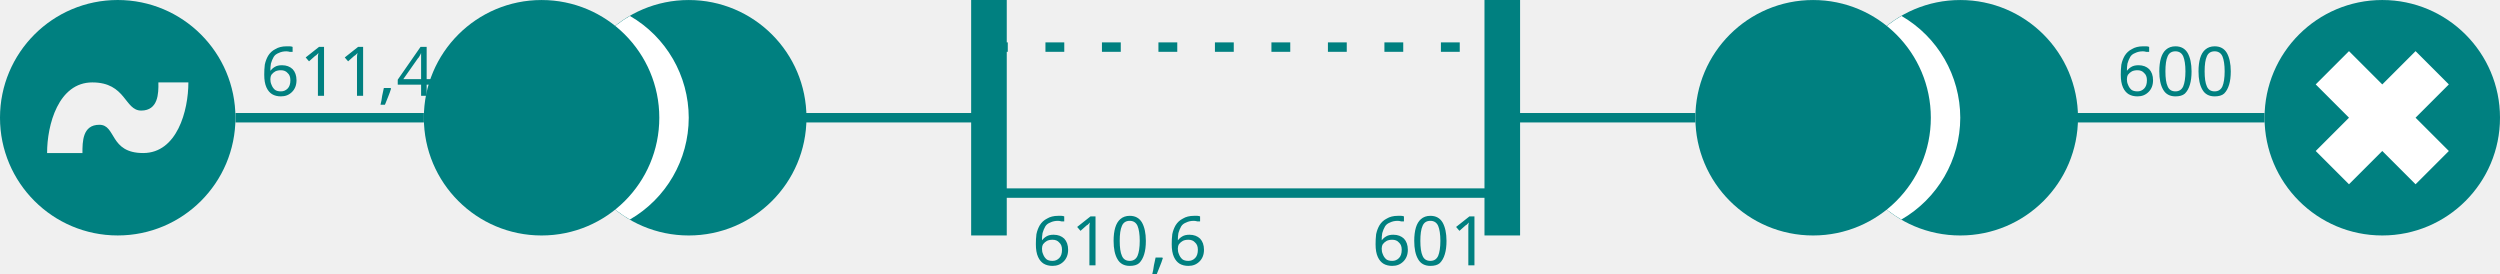
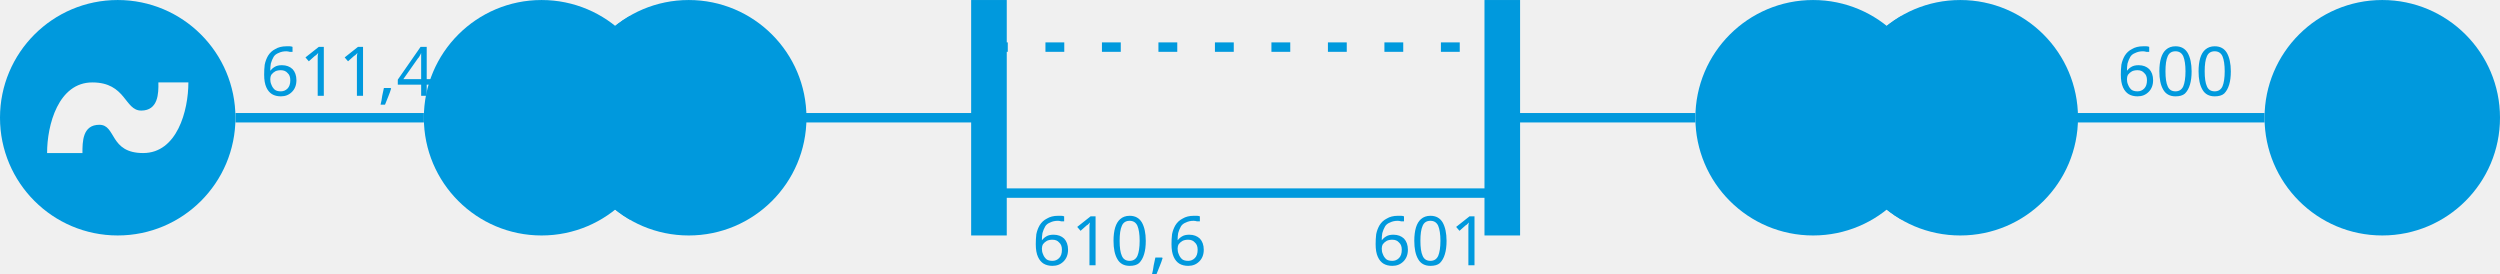
- <svg xmlns="http://www.w3.org/2000/svg" width="70.228mm" height="7.687mm" viewBox="0 0 70.228 7.687" version="1.1" id="svg8">
-   <defs id="defs2">
-     <marker style="overflow:visible" id="marker1701" refX="0" refY="0" orient="auto">
-       <path transform="matrix(-0.2,0,0,-0.2,-1.2,0)" style="fill:#008080;fill-opacity:1;fill-rule:evenodd;stroke:#008080;stroke-width:1pt;stroke-opacity:1" d="M 0,0 5,-5 -12.5,0 5,5 Z" id="path1699" />
-     </marker>
-     <marker orient="auto" refY="0" refX="0" id="TriangleOutL" style="overflow:visible">
-       <path id="path1232" d="M 5.77,0 -2.88,5 V -5 Z" style="fill:#ffffff;fill-opacity:1;fill-rule:evenodd;stroke:#008080;stroke-width:1pt;stroke-opacity:1" transform="scale(0.8)" />
-     </marker>
-     <marker orient="auto" refY="0" refX="0" id="Arrow2Mend" style="overflow:visible">
-       <path id="path1117" style="fill:#ffffff;fill-opacity:1;fill-rule:evenodd;stroke:#008080;stroke-width:0.625;stroke-linejoin:round;stroke-opacity:1" d="M 8.719,4.034 -2.207,0.016 8.719,-4.002 c -1.745,2.372 -1.735,5.617 -6e-7,8.035 z" transform="scale(-0.6)" />
-     </marker>
-     <marker orient="auto" refY="0" refX="0" id="marker1353" style="overflow:visible">
-       <path id="path1093" d="M 0,0 5,-5 -12.5,0 5,5 Z" style="fill:#ffffff;fill-opacity:1;fill-rule:evenodd;stroke:#008080;stroke-width:1pt;stroke-opacity:1" transform="matrix(-0.8,0,0,-0.8,-10,0)" />
-     </marker>
-     <marker orient="auto" refY="0" refX="0" id="Arrow1Lend" style="overflow:visible">
-       <path id="path5229" d="M 0,0 5,-5 -12.5,0 5,5 Z" style="fill:#000000;fill-opacity:1;fill-rule:evenodd;stroke:#000000;stroke-width:1pt;stroke-opacity:1" transform="matrix(-0.8,0,0,-0.8,-10,0)" />
-     </marker>
-   </defs>
-   <g id="layer1" transform="translate(-8.202072,-21.95285)">
-     <g id="g1587" transform="translate(4.398689,-86.18249)">
-       <circle style="fill:#008080;fill-opacity:1;stroke-width:0.342" r="3.307" cy="23.151" cx="-111.443" id="circle1581" transform="rotate(-90)" />
-       <path id="path1583" d="m 21.499,108.583 a 3.307,3.307 0 0 0 -1.655,2.86 3.307,3.307 0 0 0 1.652,2.86 3.307,3.307 0 0 0 1.655,-2.86 3.307,3.307 0 0 0 -1.652,-2.86 z" style="fill:#ffffff;fill-opacity:1;stroke-width:0.342" />
-       <circle transform="rotate(-90)" id="circle1585" cx="-111.443" cy="19.017" r="3.307" style="fill:#008080;fill-opacity:1;stroke-width:0.342" />
+ <svg xmlns="http://www.w3.org/2000/svg" width="70.228mm" height="7.687mm" viewBox="0 0 70.228 7.687" version="1.1" id="svg756">
+   <defs id="defs750" />
+   <g id="layer1" transform="translate(355.6379,74.9925)">
+     <g transform="translate(-386.065,-118.8681)" id="g711">
+       <g style="fill:#0099dd;fill-opacity:1" id="g4708" transform="translate(26.6237,-64.25982)">
+         <circle style="fill:#0099dd;fill-opacity:1;stroke-width:0.342" r="3.307" cy="23.151" cx="-111.443" id="circle4702" transform="rotate(-90)" />
+         <path id="path4704" d="m 21.499,108.583 a 3.307,3.307 0 0 0 -1.655,2.86 3.307,3.307 0 0 0 1.652,2.86 3.307,3.307 0 0 0 1.655,-2.86 3.307,3.307 0 0 0 -1.652,-2.86 z" style="fill:#0099dd;fill-opacity:1;stroke-width:0.342" />
+         <circle transform="rotate(-90)" id="circle4706" cx="-111.443" cy="19.017" r="3.307" style="fill:#0099dd;fill-opacity:1;stroke-width:0.342" />
+       </g>
+       <g style="fill:#0099dd;fill-opacity:1" id="g4716" transform="translate(62.34245,-64.25982)">
+         <circle style="fill:#0099dd;fill-opacity:1;stroke-width:0.342" r="3.307" cy="23.151" cx="-111.443" id="circle4710" transform="rotate(-90)" />
+         <path id="path4712" d="m 21.499,108.583 a 3.307,3.307 0 0 0 -1.655,2.86 3.307,3.307 0 0 0 1.652,2.86 3.307,3.307 0 0 0 1.655,-2.86 3.307,3.307 0 0 0 -1.652,-2.86 z" style="fill:#0099dd;fill-opacity:1;stroke-width:0.342" />
+         <circle transform="rotate(-90)" id="circle4714" cx="-111.443" cy="19.017" r="3.307" style="fill:#0099dd;fill-opacity:1;stroke-width:0.342" />
+       </g>
+       <path style="fill:#0099dd;fill-opacity:1;stroke-width:0.342" d="m 33.734,43.876 a 3.307,3.307 0 0 0 -3.307,3.307 3.307,3.307 0 0 0 3.307,3.307 3.307,3.307 0 0 0 3.307,-3.307 3.307,3.307 0 0 0 -3.307,-3.307 z m -0.714,2.315 c 0.952,0 0.903,0.794 1.376,0.791 0.472,-0.003 0.488,-0.474 0.48,-0.791 0.173,0 0.525,1.7e-5 0.843,0 0,0.794 -0.318,1.984 -1.27,1.984 -0.952,0 -0.754,-0.794 -1.23,-0.794 -0.476,0 -0.476,0.476 -0.476,0.794 H 31.75 c -0.001,-0.794 0.318,-1.984 1.27,-1.984 z" id="path4718" />
+       <g style="fill:#0099dd;fill-opacity:1" id="g5052">
+         <circle id="circle4720" cx="97.348" cy="47.183" r="3.307" style="fill:#0099dd;fill-opacity:1;stroke-width:0.342" />
+         <path id="path4722" d="m 96.413,45.312 -0.935,0.935 0.935,0.935 -0.935,0.935 0.935,0.935 0.935,-0.935 0.935,0.935 0.935,-0.935 -0.935,-0.935 0.935,-0.935 -0.935,-0.935 -0.935,0.935 z" style="opacity:1;vector-effect:none;fill:#0099dd;fill-opacity:1;stroke:none;stroke-width:0.159;stroke-linecap:butt;stroke-linejoin:miter;stroke-miterlimit:4;stroke-dasharray:none;stroke-dashoffset:0;stroke-opacity:1" />
+       </g>
+       <path id="path4726" d="m 37.042,47.183 h 5.292" style="fill:#000000;fill-opacity:0;stroke:#0099dd;stroke-width:0.265px;stroke-linecap:butt;stroke-linejoin:miter;stroke-opacity:1" />
+       <path style="fill:#0099dd;fill-opacity:1;stroke:#0099dd;stroke-width:0.265px;stroke-linecap:butt;stroke-linejoin:miter;stroke-opacity:1" d="M 88.749,47.183 H 94.041" id="path4728" />
+       <path style="fill:#000000;fill-opacity:0;stroke:#0099dd;stroke-width:0.265px;stroke-linecap:butt;stroke-linejoin:miter;stroke-opacity:1" d="m 52.917,47.183 h 5.292" id="path4730" />
+       <path id="path4732" d="M 58.208,50.49 V 43.876" style="fill:#0099dd;fill-opacity:1;stroke:#0099dd;stroke-width:1;stroke-linecap:butt;stroke-linejoin:miter;stroke-miterlimit:4;stroke-dasharray:none;stroke-opacity:1" />
+       <path id="path4734" d="M 78.052,47.183 H 72.76" style="fill:#0099dd;fill-opacity:1;stroke:#0099dd;stroke-width:0.265px;stroke-linecap:butt;stroke-linejoin:miter;stroke-opacity:1" />
+       <path style="fill:#0099dd;fill-opacity:1;stroke:#0099dd;stroke-width:1;stroke-linecap:butt;stroke-linejoin:miter;stroke-miterlimit:4;stroke-dasharray:none;stroke-opacity:1" d="M 72.628,50.49 V 43.876" id="path4736" />
+       <path id="path4738" d="M 58.208,45.199 H 72.496" style="fill:#0099dd;fill-opacity:1;stroke:#0099dd;stroke-width:0.265;stroke-linecap:butt;stroke-linejoin:miter;stroke-miterlimit:4;stroke-dasharray:0.529, 1.058;stroke-dashoffset:0;stroke-opacity:1" />
+       <path style="fill:#0099dd;fill-opacity:1;stroke:#0099dd;stroke-width:0.265px;stroke-linecap:butt;stroke-linejoin:miter;stroke-opacity:1" d="M 58.208,49.3 H 72.496" id="path4740" />
+       <text xml:space="preserve" style="font-style:normal;font-weight:normal;font-size:1.923px;line-height:1.25;font-family:sans-serif;letter-spacing:0px;word-spacing:0px;fill:#0099dd;fill-opacity:1;stroke:none;stroke-width:0.048" x="37.739" y="46.568" id="text4744">
+         <tspan id="tspan4742" x="37.739" y="46.568" style="font-style:normal;font-variant:normal;font-weight:300;font-stretch:normal;font-family:'Segoe UI';-inkscape-font-specification:'Segoe UI Light';fill:#0099dd;fill-opacity:1;stroke-width:0.048">611,4</tspan>
+       </text>
+       <text xml:space="preserve" style="font-style:normal;font-weight:normal;font-size:1.923px;line-height:1.25;font-family:sans-serif;letter-spacing:0px;word-spacing:0px;fill:#0099dd;fill-opacity:1;stroke:none;stroke-width:0.048" x="59.416" y="51.33" id="text4752">
+         <tspan id="tspan4750" x="59.416" y="51.33" style="font-style:normal;font-variant:normal;font-weight:300;font-stretch:normal;font-family:'Segoe UI';-inkscape-font-specification:'Segoe UI Light';fill:#0099dd;fill-opacity:1;stroke-width:0.048">610,6</tspan>
+       </text>
+       <text id="text4760" y="51.33" x="68.96" style="font-style:normal;font-weight:normal;font-size:1.923px;line-height:1.25;font-family:sans-serif;letter-spacing:0px;word-spacing:0px;fill:#0099dd;fill-opacity:1;stroke:none;stroke-width:0.048" xml:space="preserve">
+         <tspan style="font-style:normal;font-variant:normal;font-weight:300;font-stretch:normal;font-family:'Segoe UI';-inkscape-font-specification:'Segoe UI Light';fill:#0099dd;fill-opacity:1;stroke-width:0.048" y="51.33" x="68.96" id="tspan4758">601</tspan>
+       </text>
+       <text id="text4764" y="46.568" x="89.894" style="font-style:normal;font-weight:normal;font-size:1.923px;line-height:1.25;font-family:sans-serif;letter-spacing:0px;word-spacing:0px;fill:#0099dd;fill-opacity:1;stroke:none;stroke-width:0.048" xml:space="preserve">
+         <tspan style="font-style:normal;font-variant:normal;font-weight:300;font-stretch:normal;font-family:'Segoe UI';-inkscape-font-specification:'Segoe UI Light';fill:#0099dd;fill-opacity:1;stroke-width:0.048" y="46.568" x="89.894" id="tspan4762">600</tspan>
+       </text>
    </g>
-     <g id="g1595" transform="translate(40.11744,-86.18249)">
-       <circle style="fill:#008080;fill-opacity:1;stroke-width:0.342" r="3.307" cy="23.151" cx="-111.443" id="circle1589" transform="rotate(-90)" />
-       <path id="path1591" d="m 21.499,108.583 a 3.307,3.307 0 0 0 -1.655,2.86 3.307,3.307 0 0 0 1.652,2.86 3.307,3.307 0 0 0 1.655,-2.86 3.307,3.307 0 0 0 -1.652,-2.86 z" style="fill:#ffffff;fill-opacity:1;stroke-width:0.342" />
-       <circle transform="rotate(-90)" id="circle1593" cx="-111.443" cy="19.017" r="3.307" style="fill:#008080;fill-opacity:1;stroke-width:0.342" />
-     </g>
-     <path style="fill:#008080;stroke-width:0.342" d="m 11.509,21.953 a 3.307,3.307 0 0 0 -3.307,3.307 3.307,3.307 0 0 0 3.307,3.307 3.307,3.307 0 0 0 3.307,-3.307 3.307,3.307 0 0 0 -3.307,-3.307 z m -0.714,2.315 c 0.952,0 0.903,0.794 1.376,0.791 0.472,-0.003 0.488,-0.474 0.48,-0.791 0.173,0 0.525,2e-5 0.843,0 0,0.794 -0.318,1.984 -1.27,1.984 -0.952,0 -0.754,-0.794 -1.23,-0.794 -0.476,0 -0.476,0.476 -0.476,0.794 H 9.525 c -0.001,-0.794 0.318,-1.984 1.27,-1.984 z" id="path1597" />
-     <g id="g1603" transform="translate(-22.22501,-21.92266)">
-       <circle id="circle1599" cx="97.348" cy="47.183" r="3.307" style="fill:#008080;fill-opacity:1;stroke-width:0.342" />
-       <path id="path1601" d="m 96.413,45.312 -0.935,0.935 0.935,0.935 -0.935,0.935 0.935,0.935 0.935,-0.935 0.935,0.935 0.935,-0.935 -0.935,-0.935 0.935,-0.935 -0.935,-0.935 -0.935,0.935 z" style="opacity:1;vector-effect:none;fill:#ffffff;fill-opacity:1;stroke:none;stroke-width:0.159;stroke-linecap:butt;stroke-linejoin:miter;stroke-miterlimit:4;stroke-dasharray:none;stroke-dashoffset:0;stroke-opacity:1" />
-     </g>
-     <path id="path1605" d="m 14.817,25.26 h 5.292" style="fill:none;stroke:#008080;stroke-width:0.265px;stroke-linecap:butt;stroke-linejoin:miter;stroke-opacity:1" />
-     <path style="fill:none;stroke:#008080;stroke-width:0.265px;stroke-linecap:butt;stroke-linejoin:miter;stroke-opacity:1" d="m 66.524,25.26 h 5.292" id="path1607" />
-     <path style="fill:none;stroke:#008080;stroke-width:0.265px;stroke-linecap:butt;stroke-linejoin:miter;stroke-opacity:1" d="m 30.692,25.26 h 5.292" id="path1609" />
-     <path id="path1611" d="M 35.983,28.567 V 21.953" style="fill:none;stroke:#008080;stroke-width:1;stroke-linecap:butt;stroke-linejoin:miter;stroke-miterlimit:4;stroke-dasharray:none;stroke-opacity:1" />
-     <path id="path1613" d="M 55.827,25.26 H 50.535" style="fill:none;stroke:#008080;stroke-width:0.265px;stroke-linecap:butt;stroke-linejoin:miter;stroke-opacity:1" />
-     <path style="fill:none;stroke:#008080;stroke-width:1;stroke-linecap:butt;stroke-linejoin:miter;stroke-miterlimit:4;stroke-dasharray:none;stroke-opacity:1" d="M 50.403,28.567 V 21.953" id="path1615" />
-     <path id="path1617" d="M 35.983,23.276 H 50.271" style="fill:none;stroke:#008080;stroke-width:0.265;stroke-linecap:butt;stroke-linejoin:miter;stroke-miterlimit:4;stroke-dasharray:0.529, 1.058;stroke-dashoffset:0;stroke-opacity:1" />
-     <path style="fill:none;stroke:#008080;stroke-width:0.265px;stroke-linecap:butt;stroke-linejoin:miter;stroke-opacity:1" d="M 35.983,27.377 H 50.271" id="path1619" />
-     <text xml:space="preserve" style="font-style:normal;font-weight:normal;font-size:1.923px;line-height:1.25;font-family:sans-serif;letter-spacing:0px;word-spacing:0px;fill:#008080;fill-opacity:1;stroke:none;stroke-width:0.048" x="15.514" y="24.645" id="text1623">
-       <tspan id="tspan1621" x="15.514" y="24.645" style="font-style:normal;font-variant:normal;font-weight:300;font-stretch:normal;font-family:'Segoe UI';-inkscape-font-specification:'Segoe UI Light';fill:#008080;fill-opacity:1;stroke-width:0.048">611,4</tspan>
-     </text>
-     <text xml:space="preserve" style="font-style:normal;font-weight:normal;font-size:1.923px;line-height:1.25;font-family:sans-serif;letter-spacing:0px;word-spacing:0px;fill:#008080;fill-opacity:1;stroke:none;stroke-width:0.048" x="37.191" y="29.407" id="text1627">
-       <tspan id="tspan1625" x="37.191" y="29.407" style="font-style:normal;font-variant:normal;font-weight:300;font-stretch:normal;font-family:'Segoe UI';-inkscape-font-specification:'Segoe UI Light';fill:#008080;fill-opacity:1;stroke-width:0.048">610,6</tspan>
-     </text>
-     <text id="text1631" y="29.407" x="46.735" style="font-style:normal;font-weight:normal;font-size:1.923px;line-height:1.25;font-family:sans-serif;letter-spacing:0px;word-spacing:0px;fill:#008080;fill-opacity:1;stroke:none;stroke-width:0.048" xml:space="preserve">
-       <tspan style="font-style:normal;font-variant:normal;font-weight:300;font-stretch:normal;font-family:'Segoe UI';-inkscape-font-specification:'Segoe UI Light';fill:#008080;fill-opacity:1;stroke-width:0.048" y="29.407" x="46.735" id="tspan1629">601</tspan>
-     </text>
-     <text id="text1635" y="24.645" x="67.669" style="font-style:normal;font-weight:normal;font-size:1.923px;line-height:1.25;font-family:sans-serif;letter-spacing:0px;word-spacing:0px;fill:#008080;fill-opacity:1;stroke:none;stroke-width:0.048" xml:space="preserve">
-       <tspan style="font-style:normal;font-variant:normal;font-weight:300;font-stretch:normal;font-family:'Segoe UI';-inkscape-font-specification:'Segoe UI Light';fill:#008080;fill-opacity:1;stroke-width:0.048" y="24.645" x="67.669" id="tspan1633">600</tspan>
-     </text>
  </g>
</svg>
